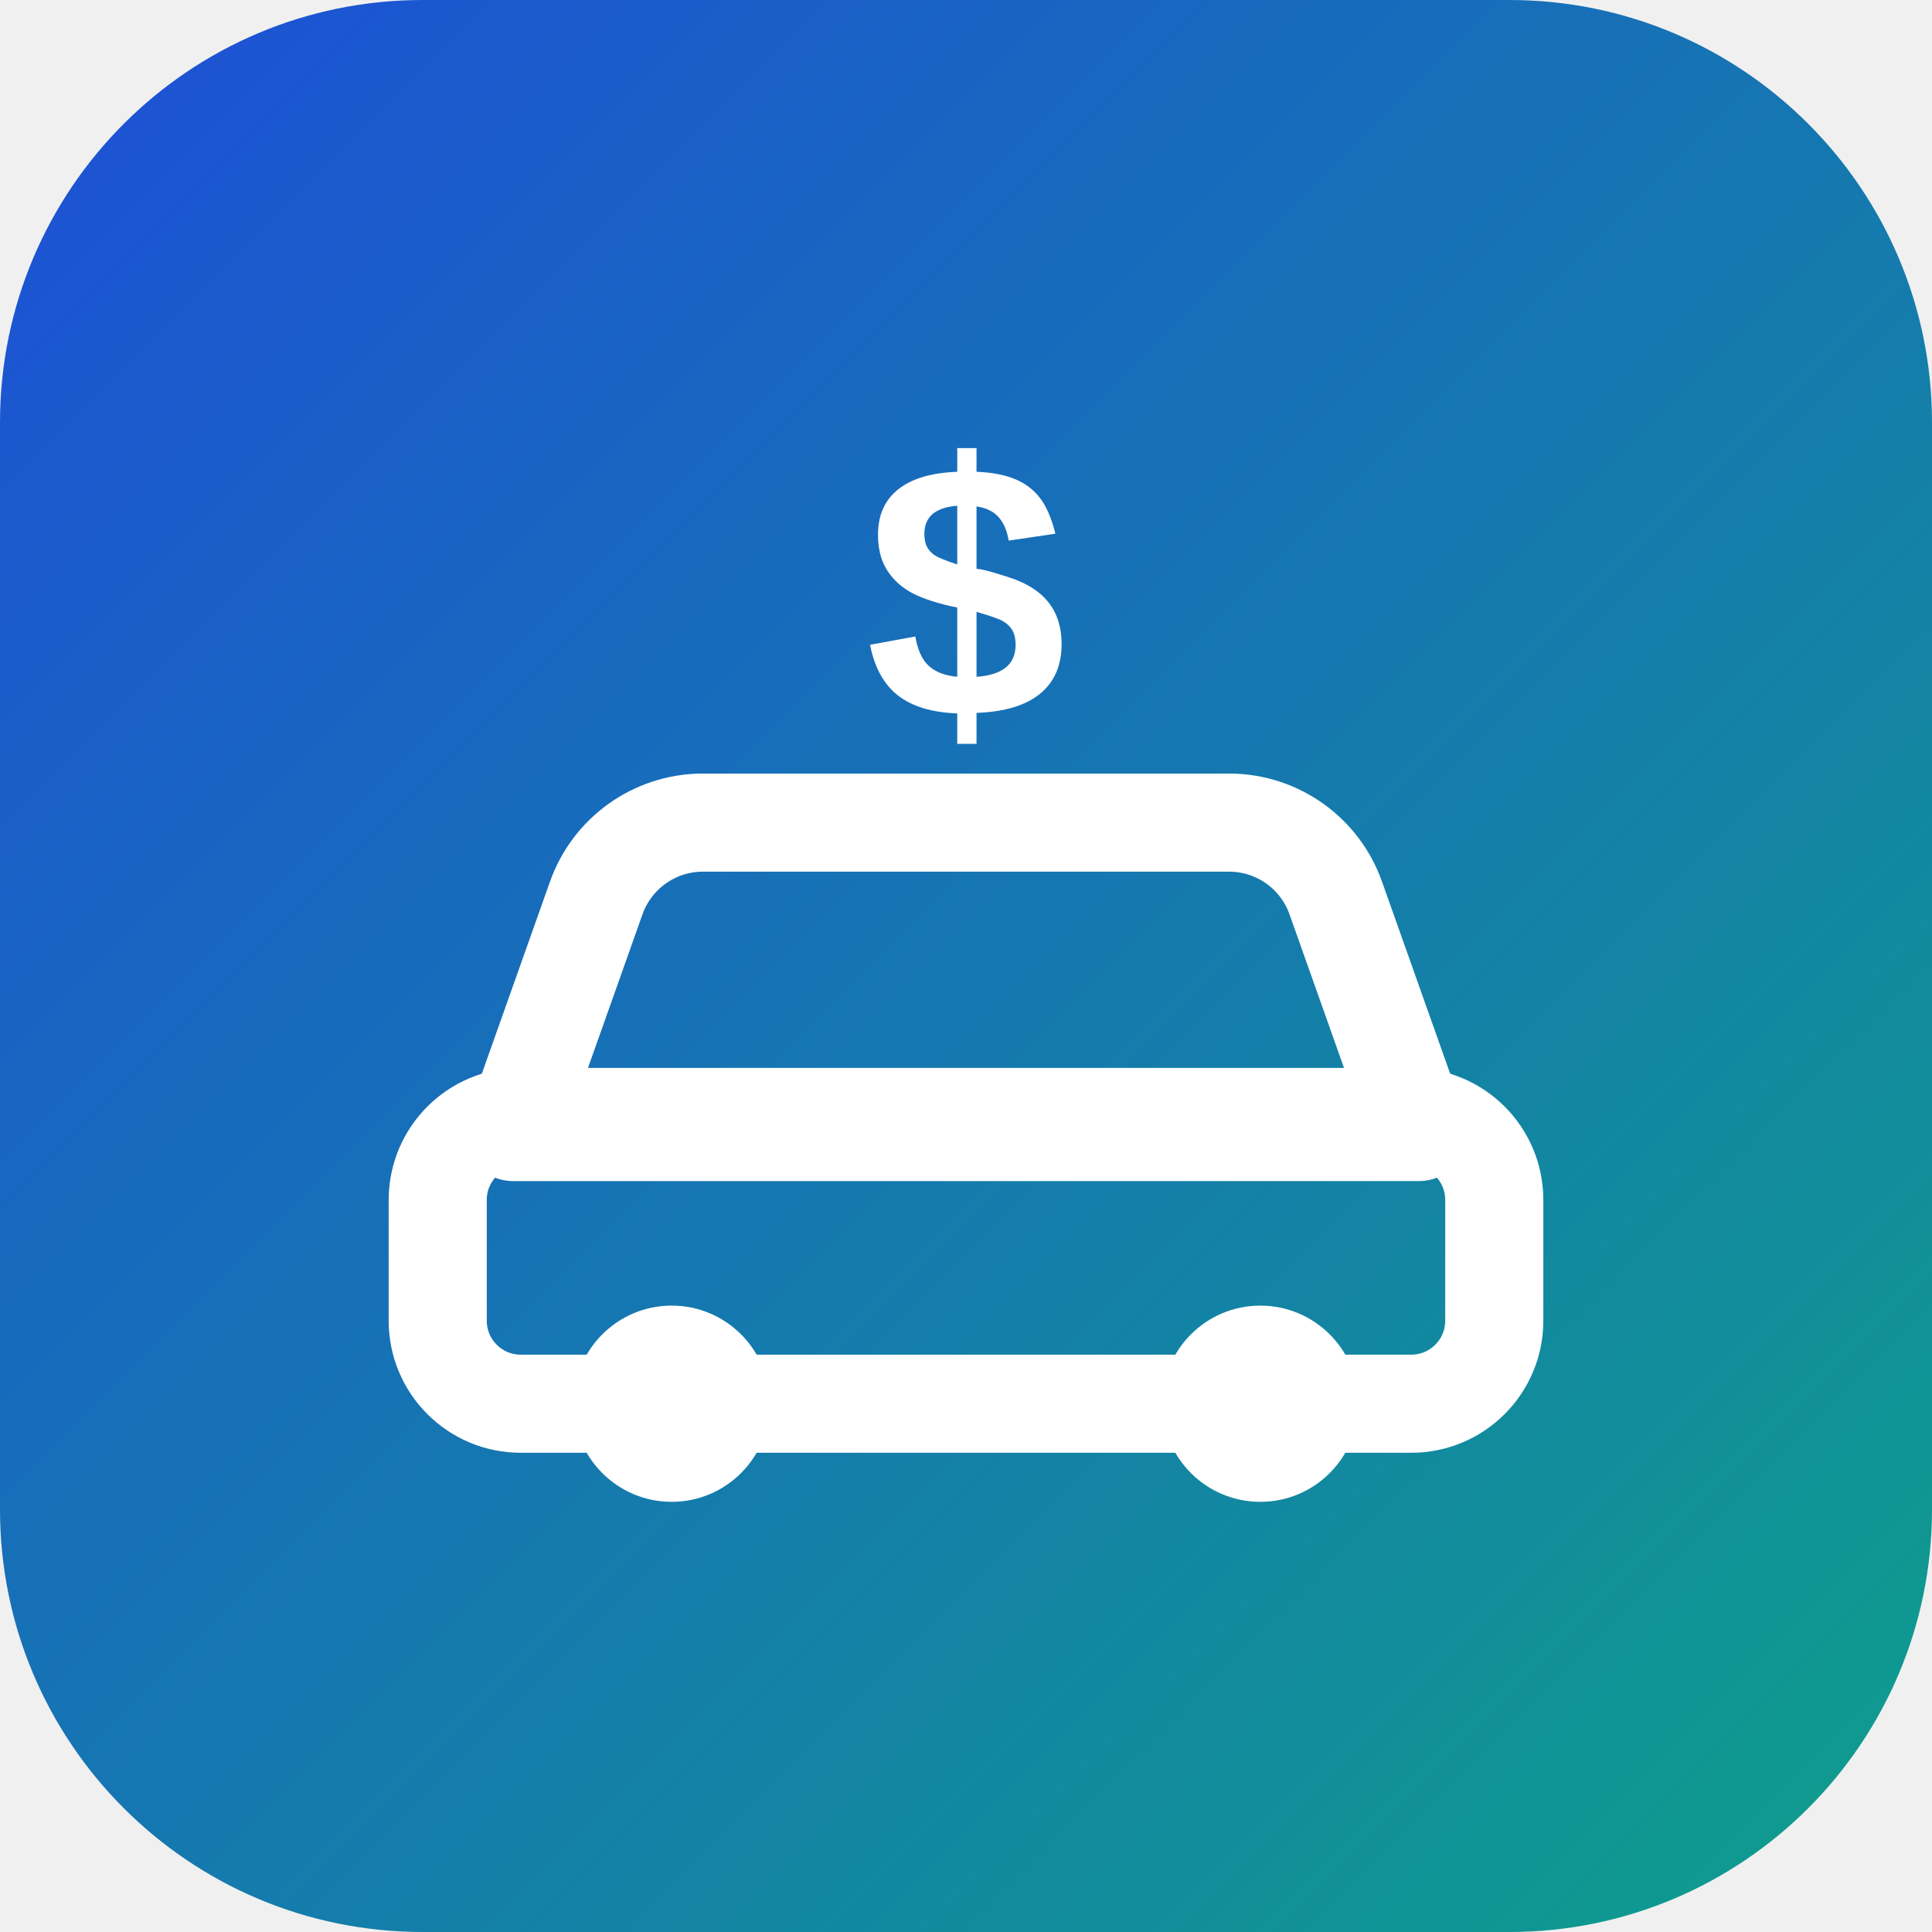
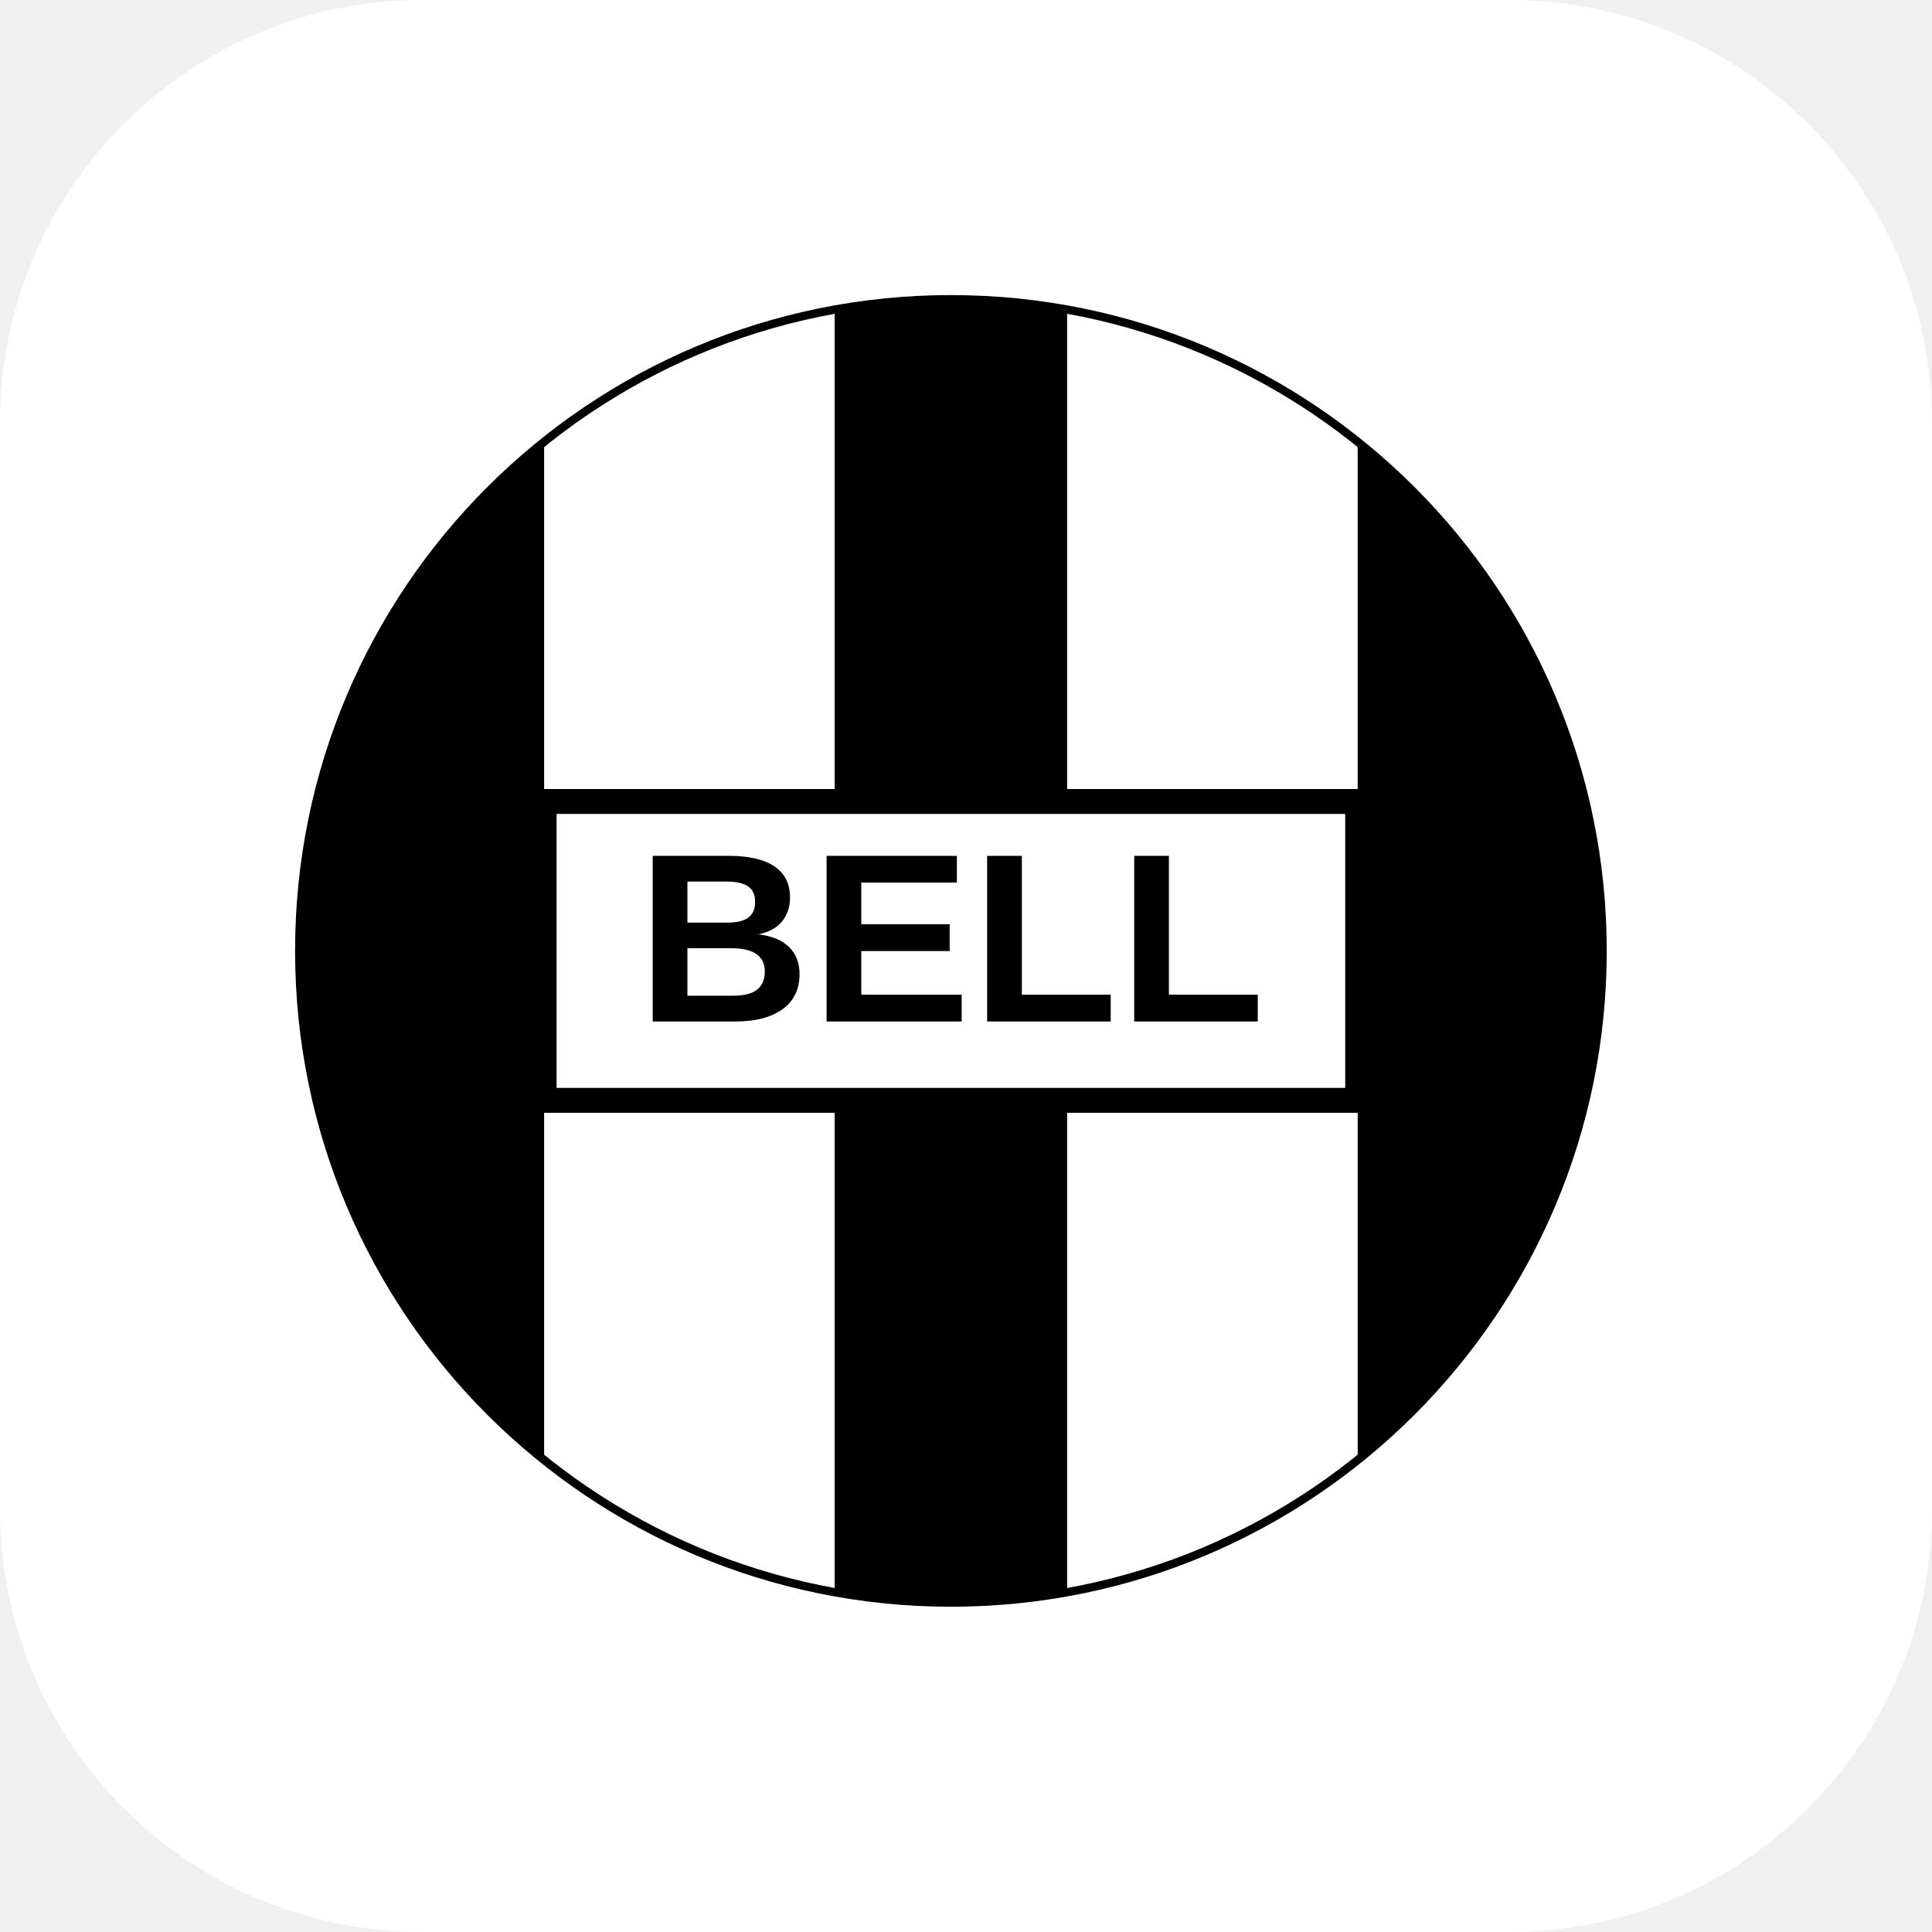
<svg xmlns="http://www.w3.org/2000/svg" viewBox="0 0 512 512">
-   <defs>
-     <linearGradient id="g" x1="0" y1="0" x2="1" y2="1">
-       <stop offset="0" stop-color="#1d4ed8" />
-       <stop offset="1" stop-color="#0e9f8a" />
-     </linearGradient>
-   </defs>
-   <rect width="512" height="512" rx="112" fill="url(#g)" />
-   <path d="M136 300h240l-22-62a30 30 0 0 0-28-20H186a30 30 0 0 0-28 20z" fill="none" stroke="#fff" stroke-width="26" stroke-linejoin="round" />
-   <rect x="116" y="296" width="280" height="76" rx="22" fill="none" stroke="#fff" stroke-width="26" />
-   <circle cx="178" cy="372" r="26" fill="#fff" />
-   <circle cx="334" cy="372" r="26" fill="#fff" />
-   <text x="256" y="190" font-family="Arial,Helvetica,sans-serif" font-weight="700" font-size="96" fill="#fff" text-anchor="middle">$</text>
+   <rect width="512" height="512" rx="112" fill="#fff" />
+   <g transform="translate(76 76) scale(1.1)">
+     <defs>
+       <clipPath id="c">
+         <circle cx="160" cy="160" r="156" />
+       </clipPath>
+     </defs>
+     <circle cx="160" cy="160" r="158" fill="#000" />
+     <g clip-path="url(#c)" fill="#fff">
+       <rect x="62" y="0" width="70" height="320" />
+       <rect x="188" y="0" width="70" height="320" />
+     </g>
+     <rect x="62" y="124" width="196" height="72" fill="#fff" stroke="#000" stroke-width="6" />
+     <text x="160" y="177" text-anchor="middle" font-family="Arial Black,Arial,Helvetica,sans-serif" font-weight="900" font-size="58" textLength="170" lengthAdjust="spacingAndGlyphs" fill="#000">BELL</text>
+   </g>
</svg>
